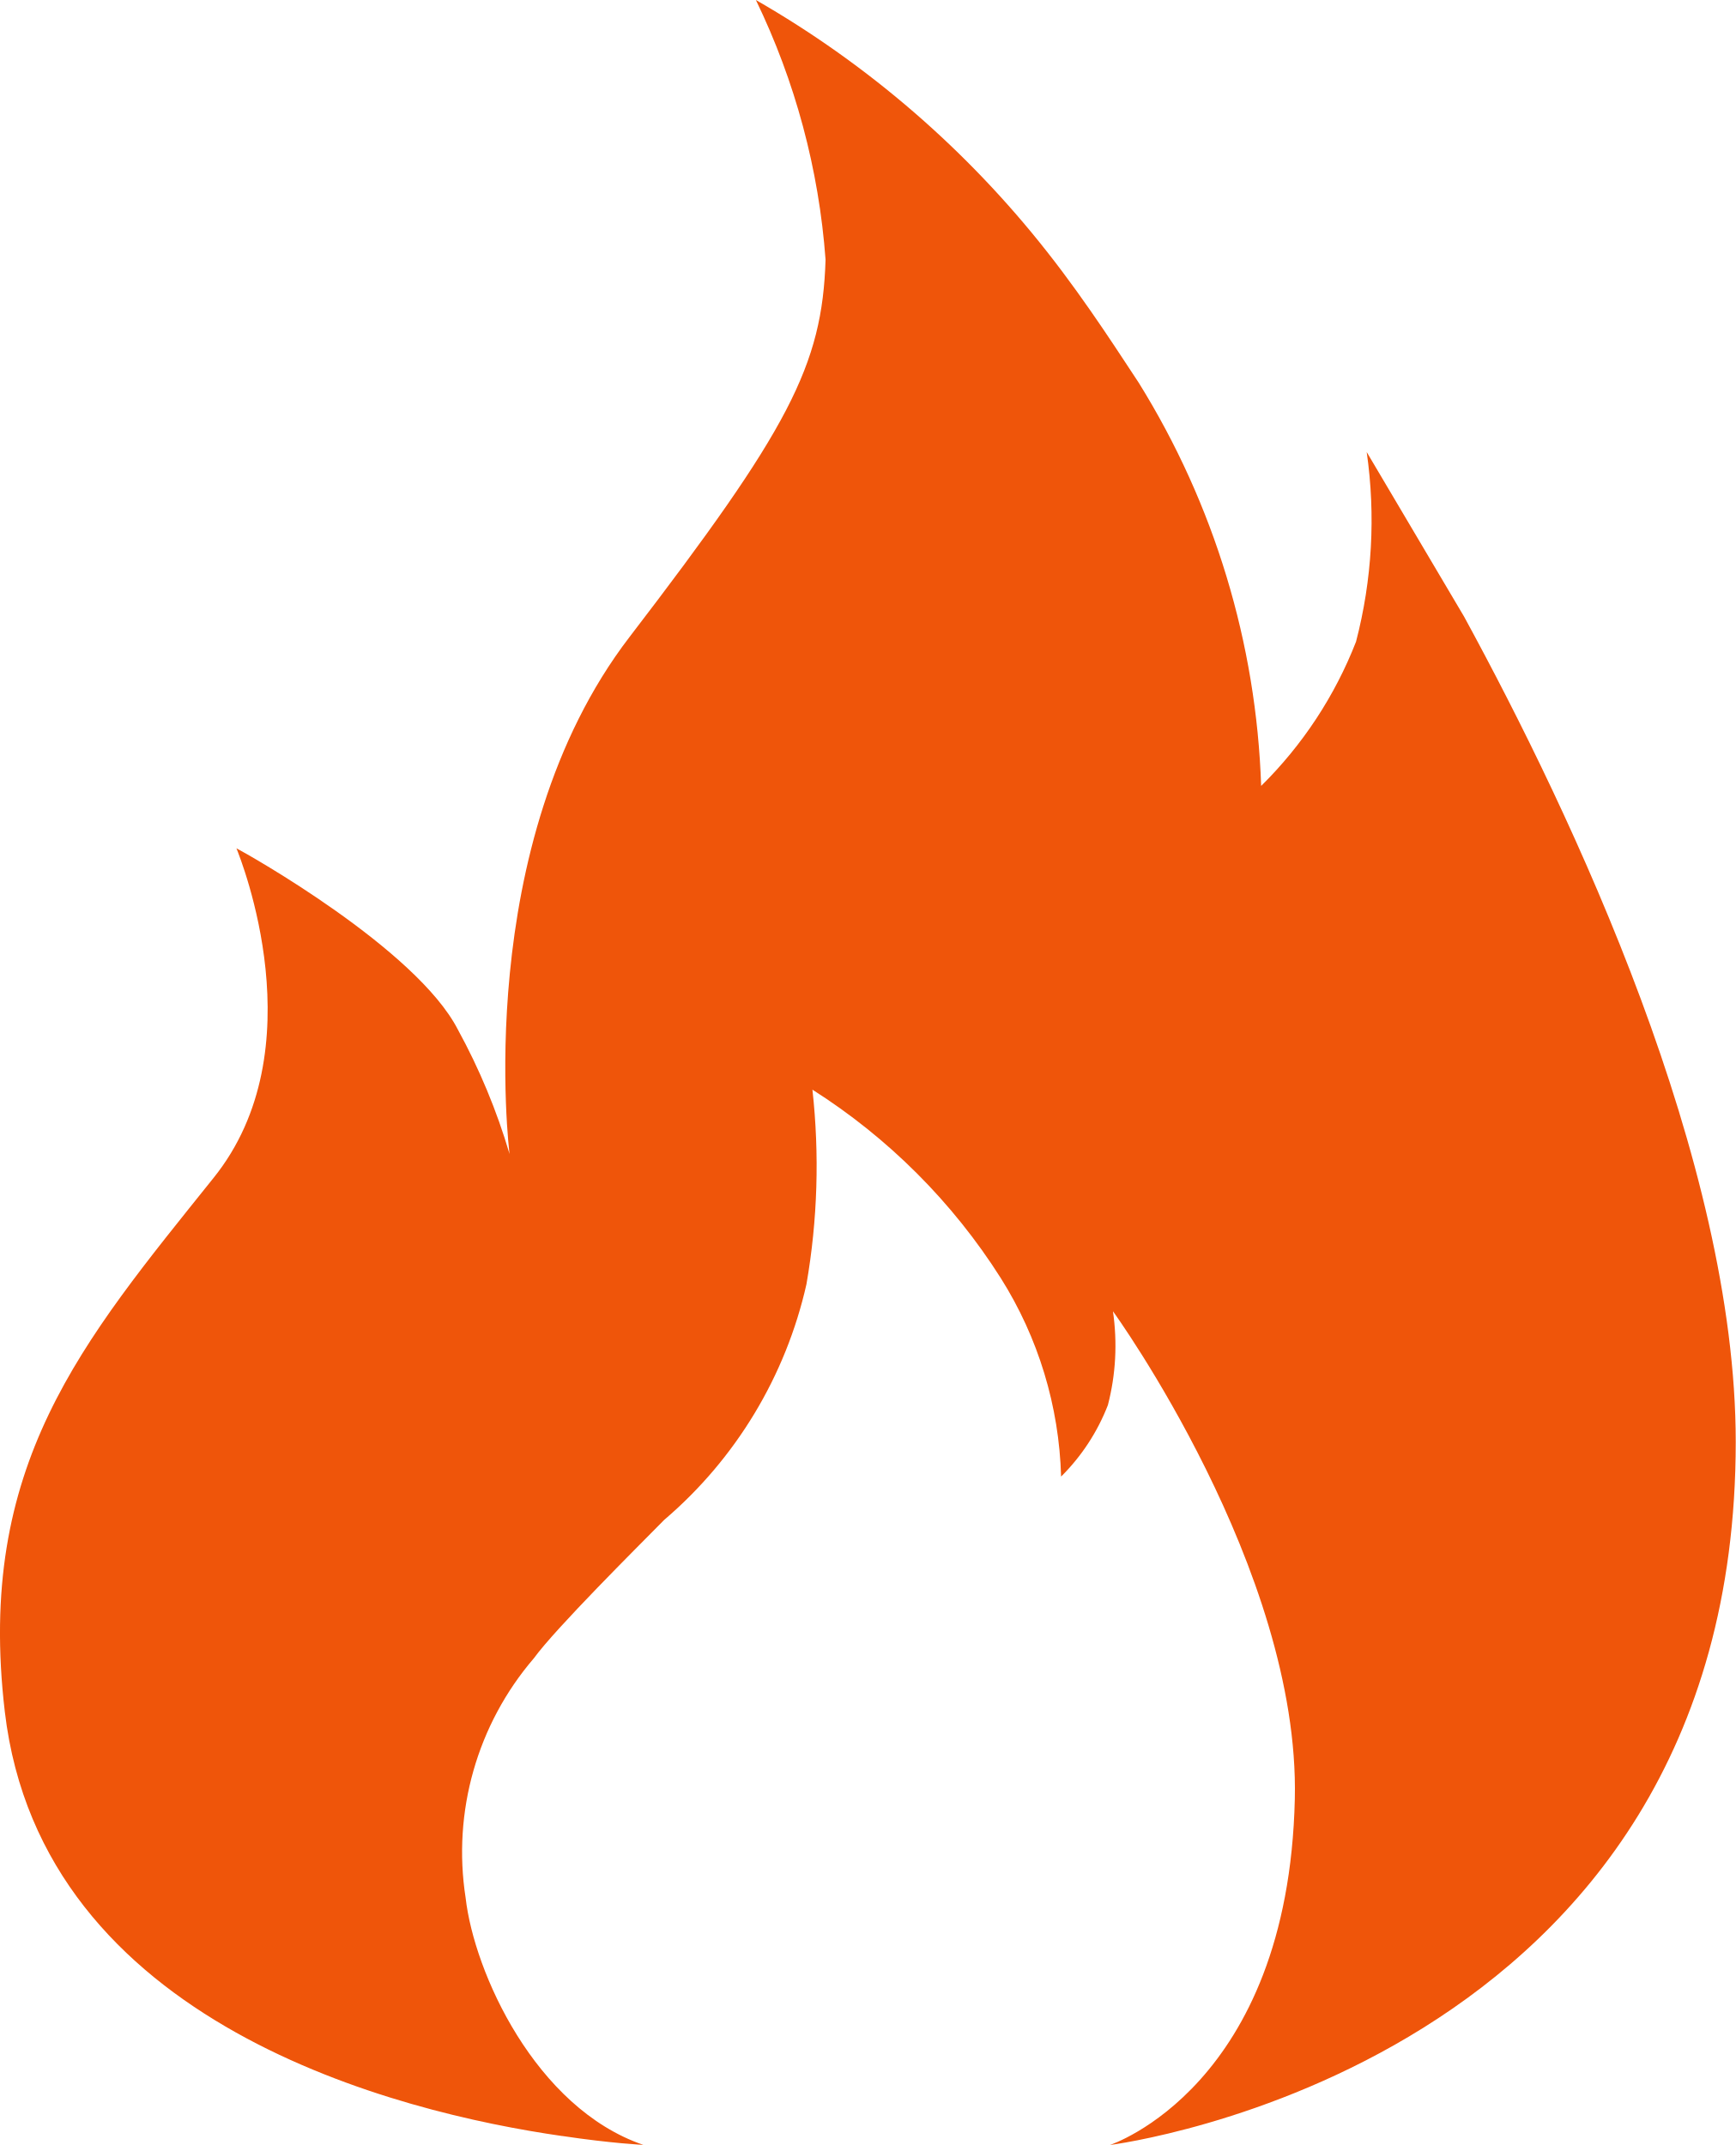
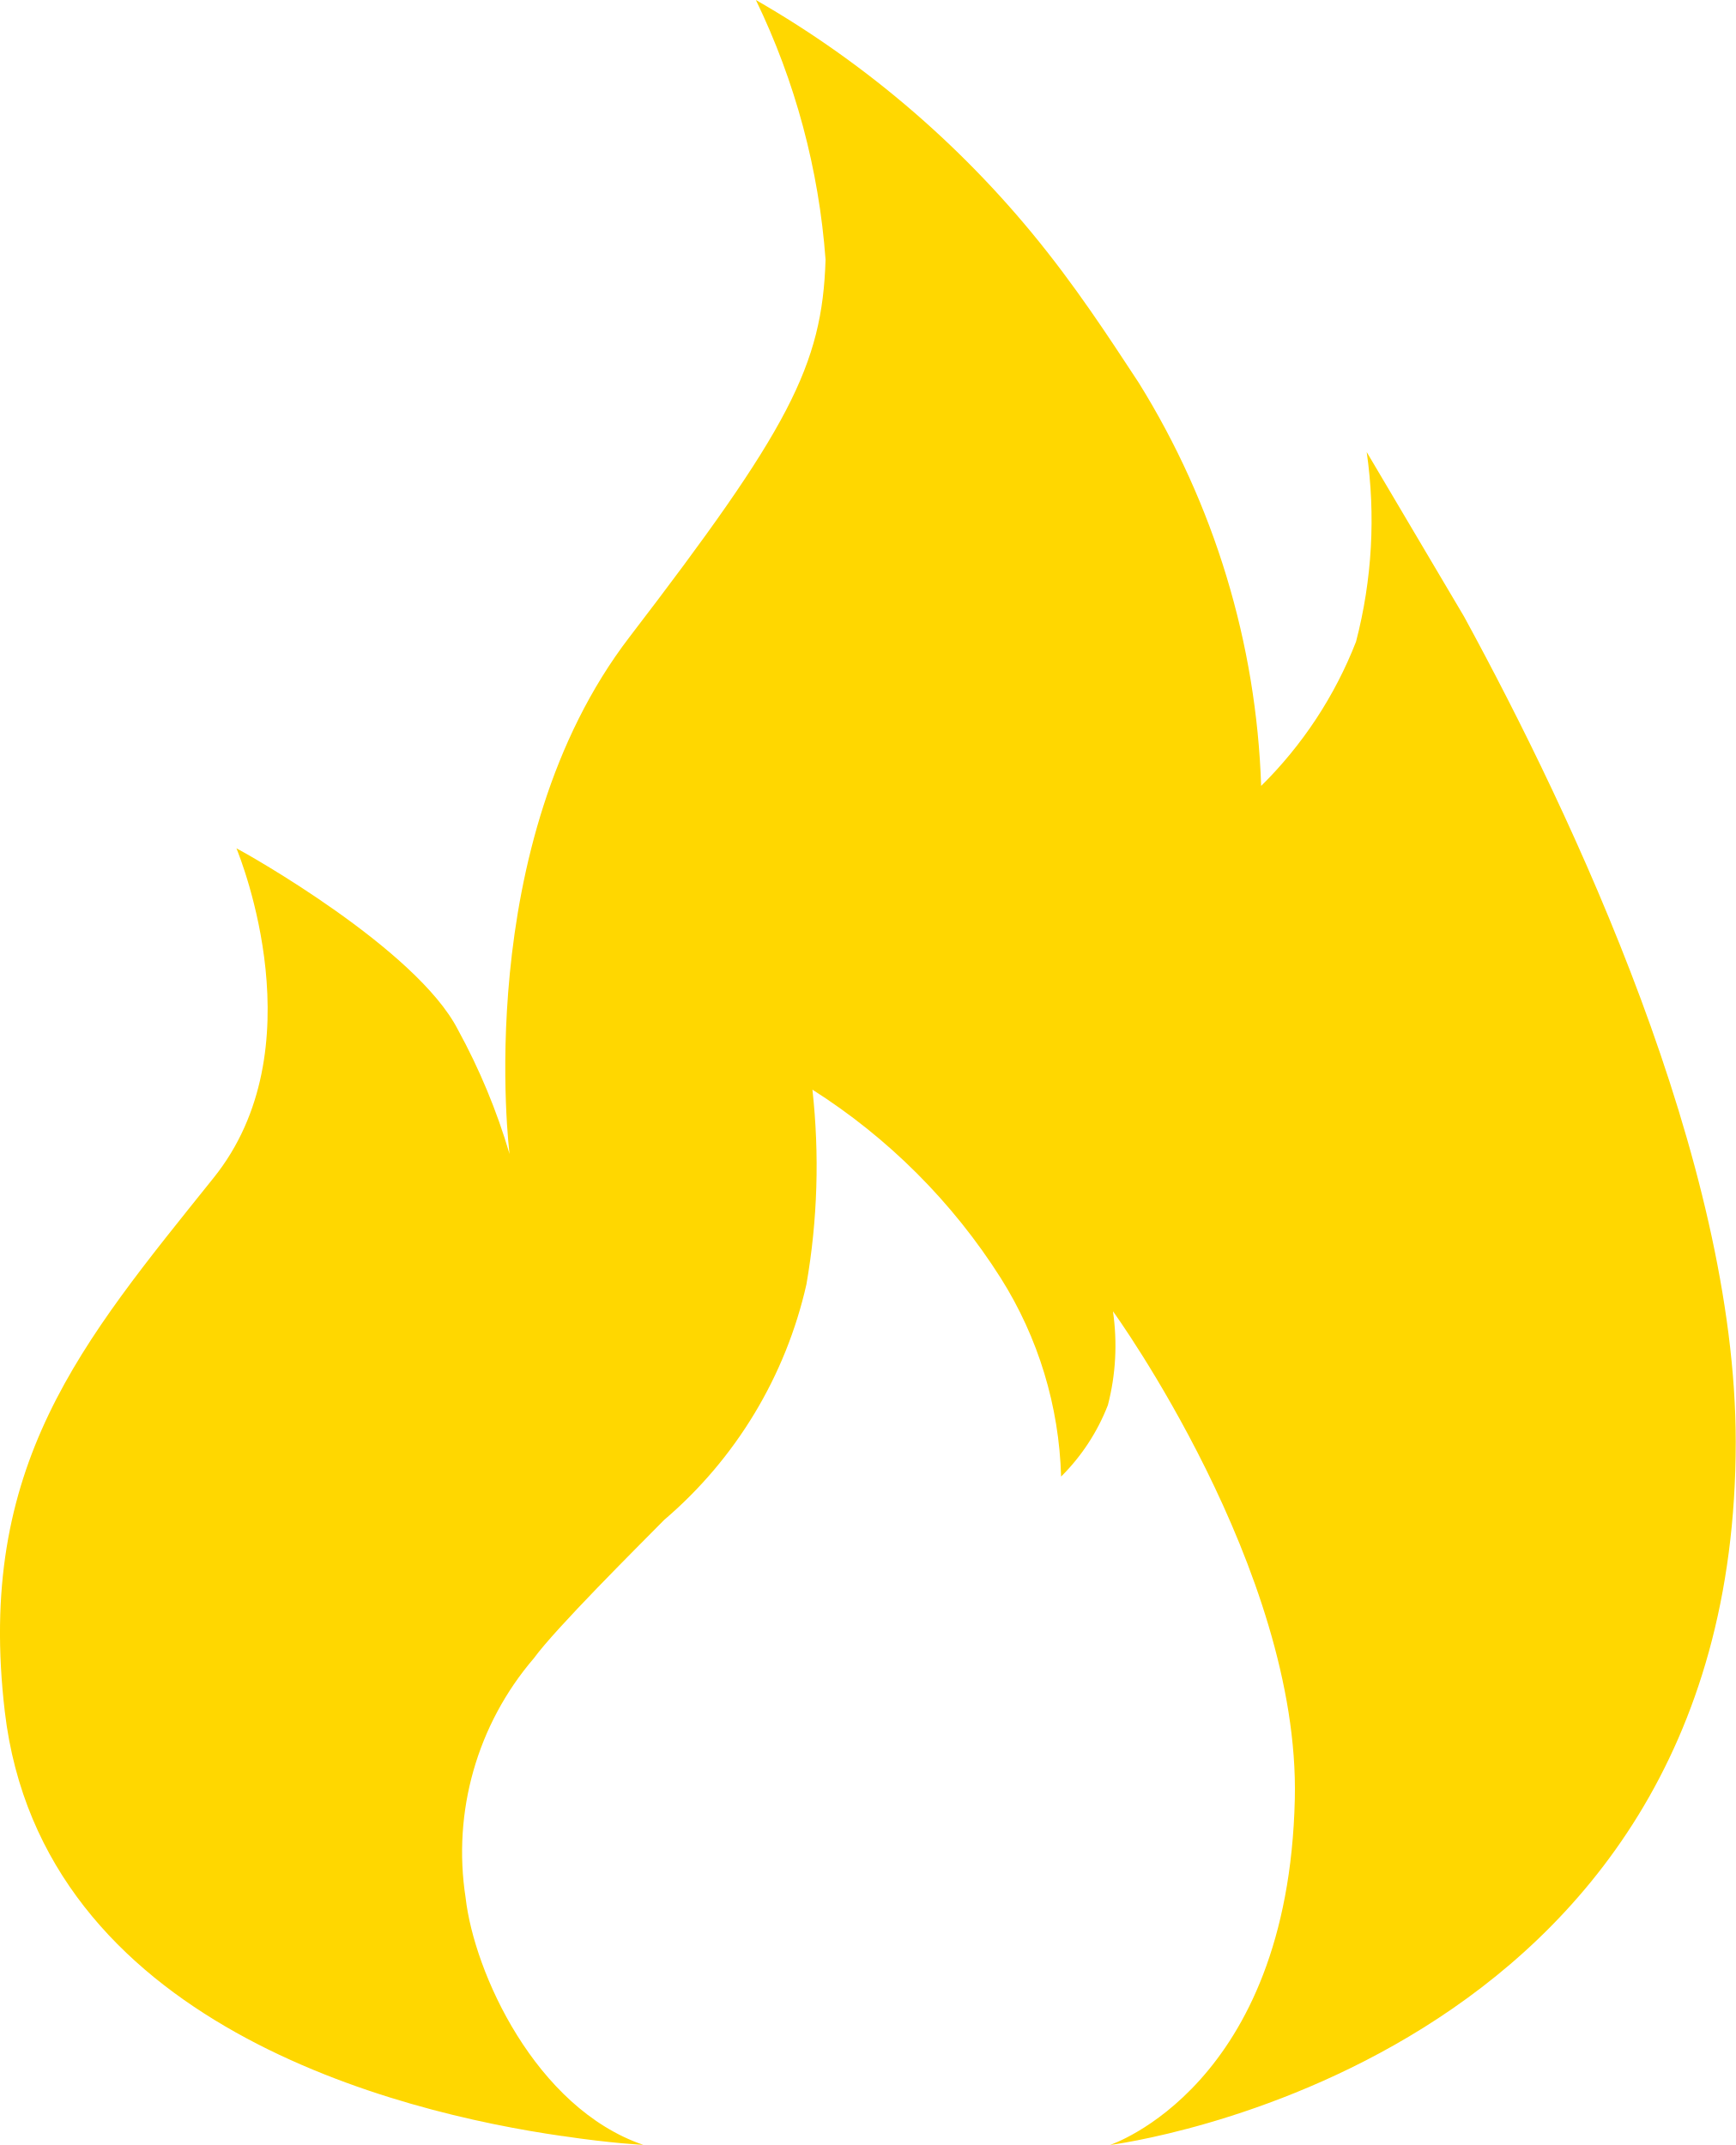
<svg xmlns="http://www.w3.org/2000/svg" width="13.353" height="16.504" viewBox="734.323 852.748 13.353 16.504">
-   <path d="M747.676 863.842c0-2.158-1.25-4.809-2.09-6.35l-.749-1.266c.07.487.042.983-.082 1.459a3.184 3.184 0 0 1-.73 1.11 6.273 6.273 0 0 0-.941-3.101c-.11-.164-.39-.608-.703-1.005a7.772 7.772 0 0 0-2.243-1.941c.303.626.485 1.304.536 1.998-.025.816-.284 1.306-1.508 2.903-1.225 1.597-.923 3.978-.923 3.978a4.843 4.843 0 0 0-.398-.958c-.319-.62-1.621-1.352-1.703-1.394.035.088.621 1.547-.177 2.537-1.015 1.267-1.828 2.211-1.605 4.106.284 2.41 3.028 3.084 4.288 3.265h.003c.38.057.621.068.621.068-.83-.284-1.302-1.328-1.367-1.901a2.29 2.29 0 0 1 .525-1.843c.169-.232.793-.852 1.003-1.065.551-.47.935-1.107 1.094-1.813.086-.494.101-.998.046-1.497.584.371 1.079.866 1.449 1.45.289.458.449.986.464 1.527a1.58 1.58 0 0 0 .36-.55c.061-.235.074-.48.039-.722 0 0 1.44 1.987 1.399 3.753-.051 2.214-1.42 2.66-1.422 2.662.015-.003 4.814-.602 4.814-5.41Z" fill="#ef550a" fill-rule="evenodd" data-name="danger" />
+   <path d="M747.676 863.842c0-2.158-1.25-4.809-2.09-6.35l-.749-1.266c.07.487.042.983-.082 1.459a3.184 3.184 0 0 1-.73 1.11 6.273 6.273 0 0 0-.941-3.101c-.11-.164-.39-.608-.703-1.005a7.772 7.772 0 0 0-2.243-1.941c.303.626.485 1.304.536 1.998-.025.816-.284 1.306-1.508 2.903-1.225 1.597-.923 3.978-.923 3.978a4.843 4.843 0 0 0-.398-.958c-.319-.62-1.621-1.352-1.703-1.394.035.088.621 1.547-.177 2.537-1.015 1.267-1.828 2.211-1.605 4.106.284 2.41 3.028 3.084 4.288 3.265h.003c.38.057.621.068.621.068-.83-.284-1.302-1.328-1.367-1.901a2.29 2.29 0 0 1 .525-1.843c.169-.232.793-.852 1.003-1.065.551-.47.935-1.107 1.094-1.813.086-.494.101-.998.046-1.497.584.371 1.079.866 1.449 1.45.289.458.449.986.464 1.527a1.58 1.58 0 0 0 .36-.55c.061-.235.074-.48.039-.722 0 0 1.44 1.987 1.399 3.753-.051 2.214-1.42 2.66-1.422 2.662.015-.003 4.814-.602 4.814-5.41Z" fill="#FFD700" fill-rule="evenodd" data-name="danger" />
</svg>
